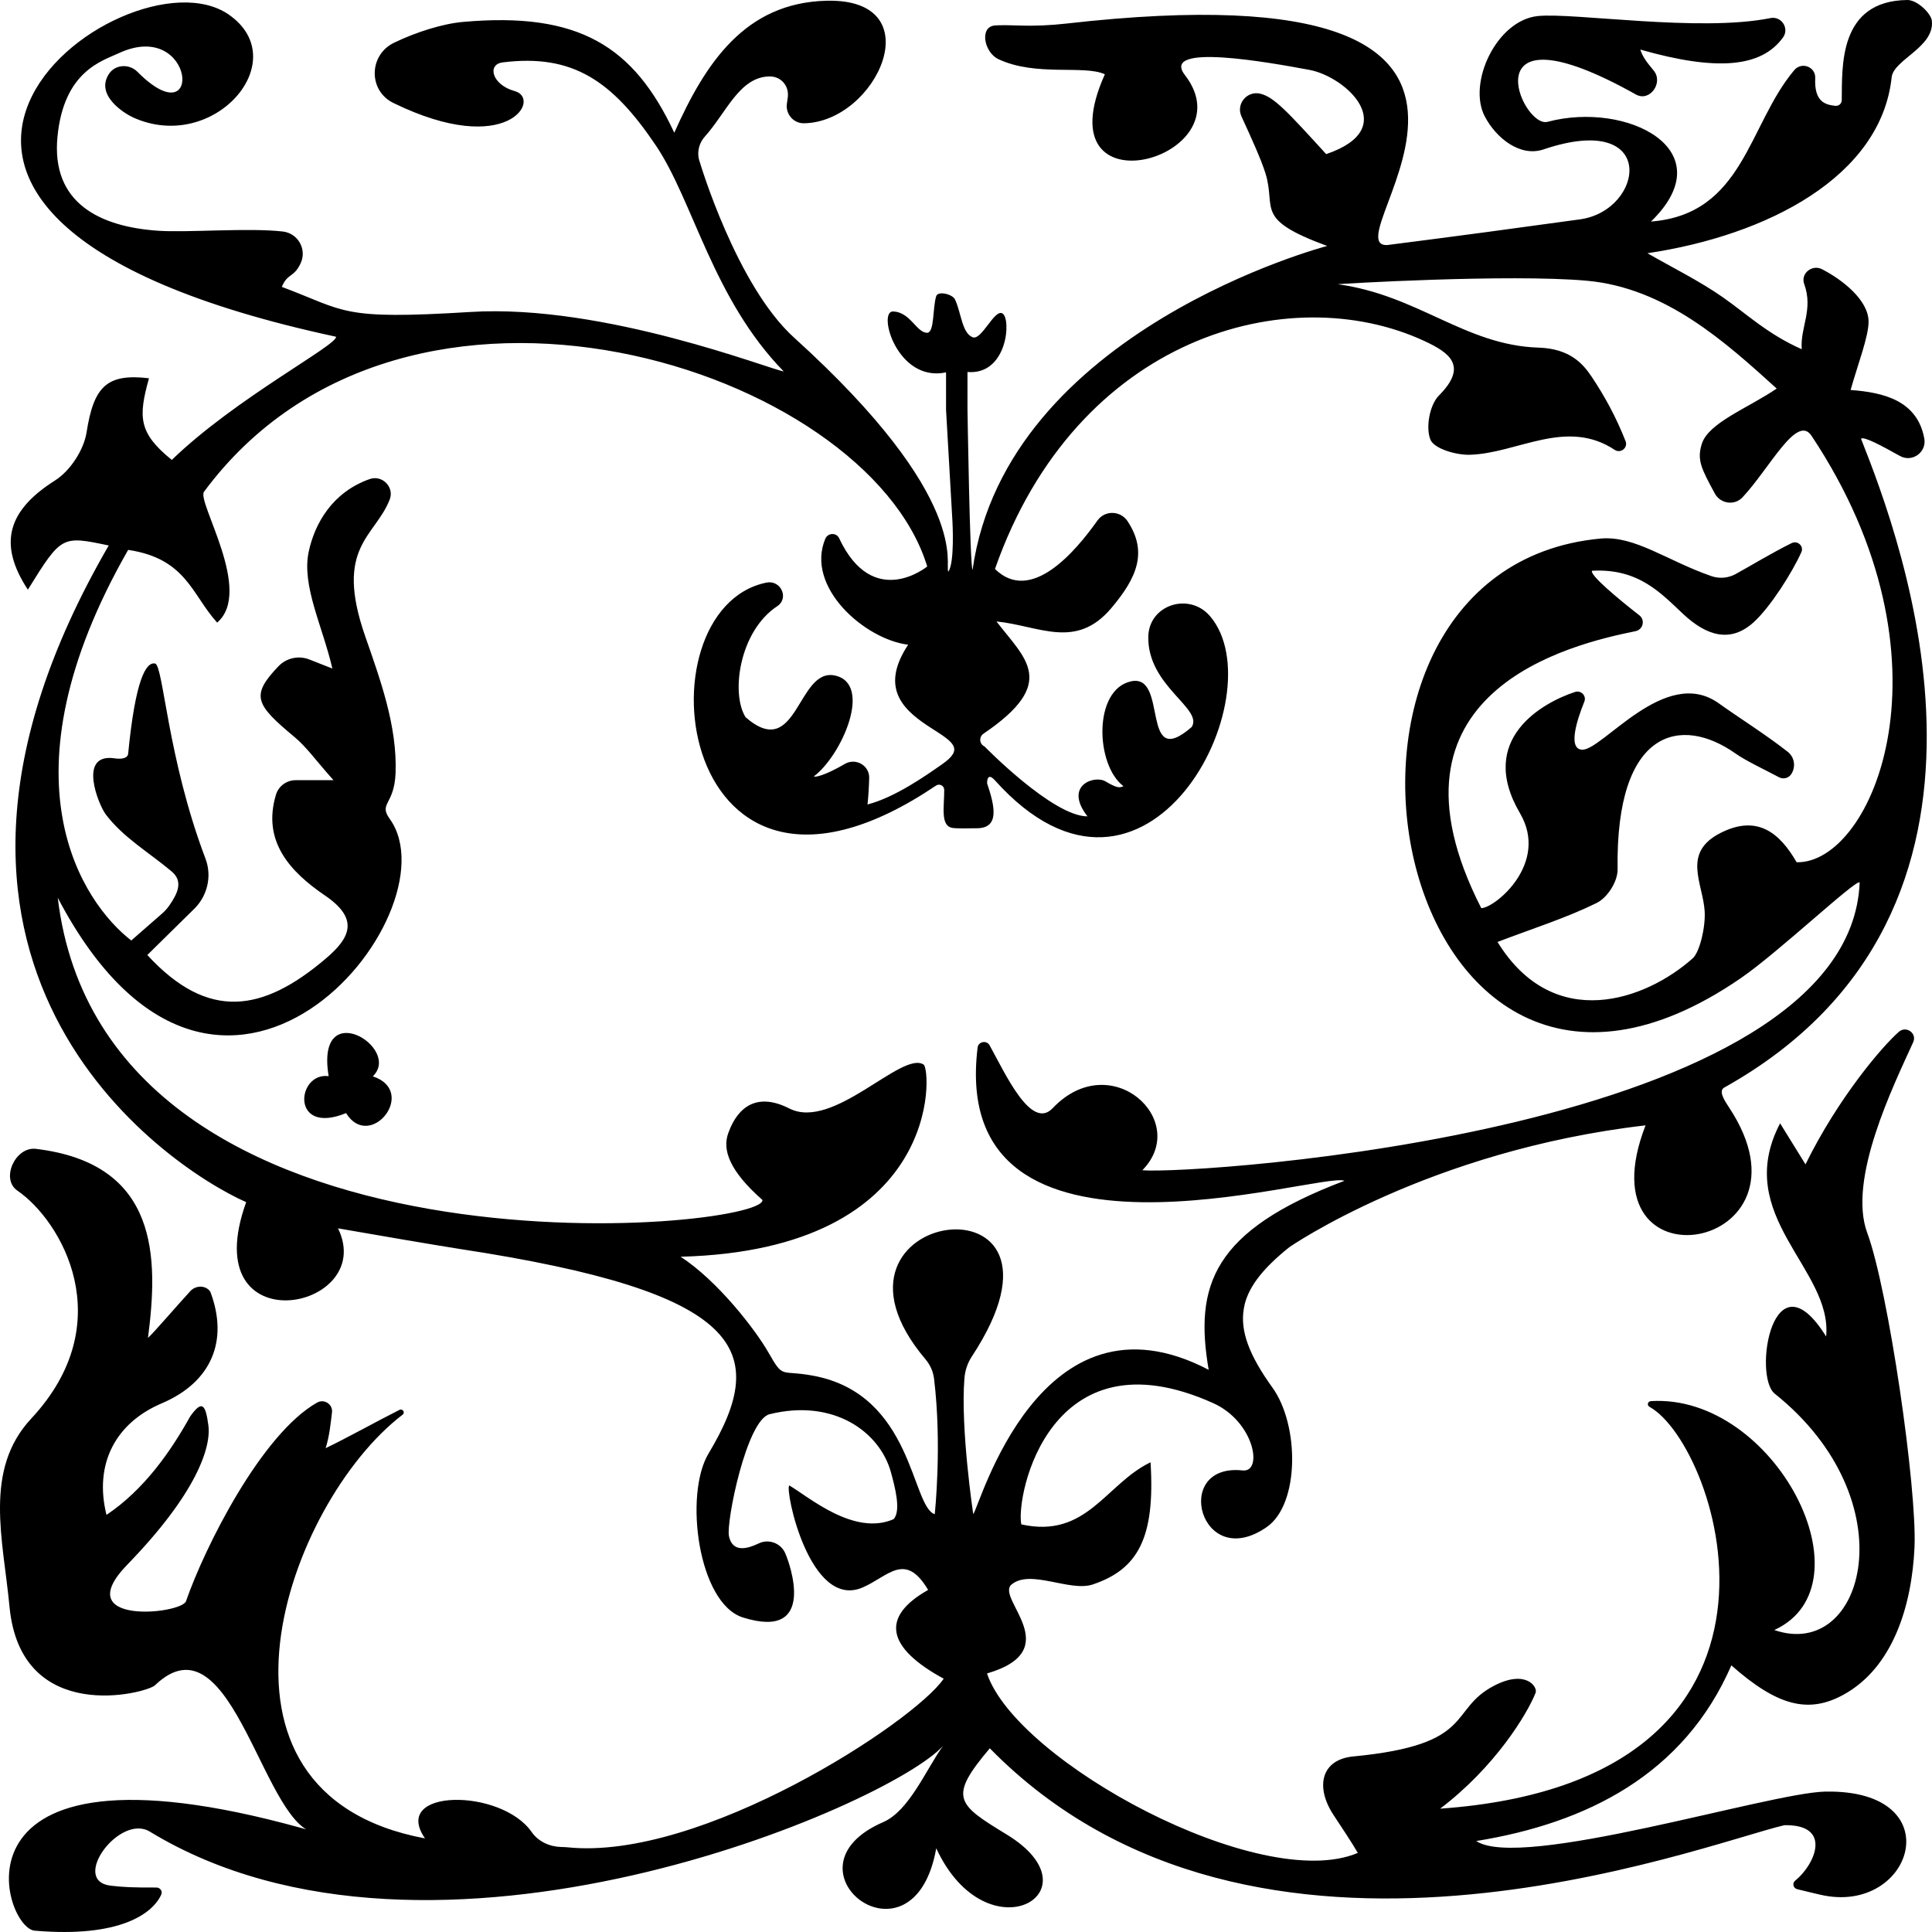
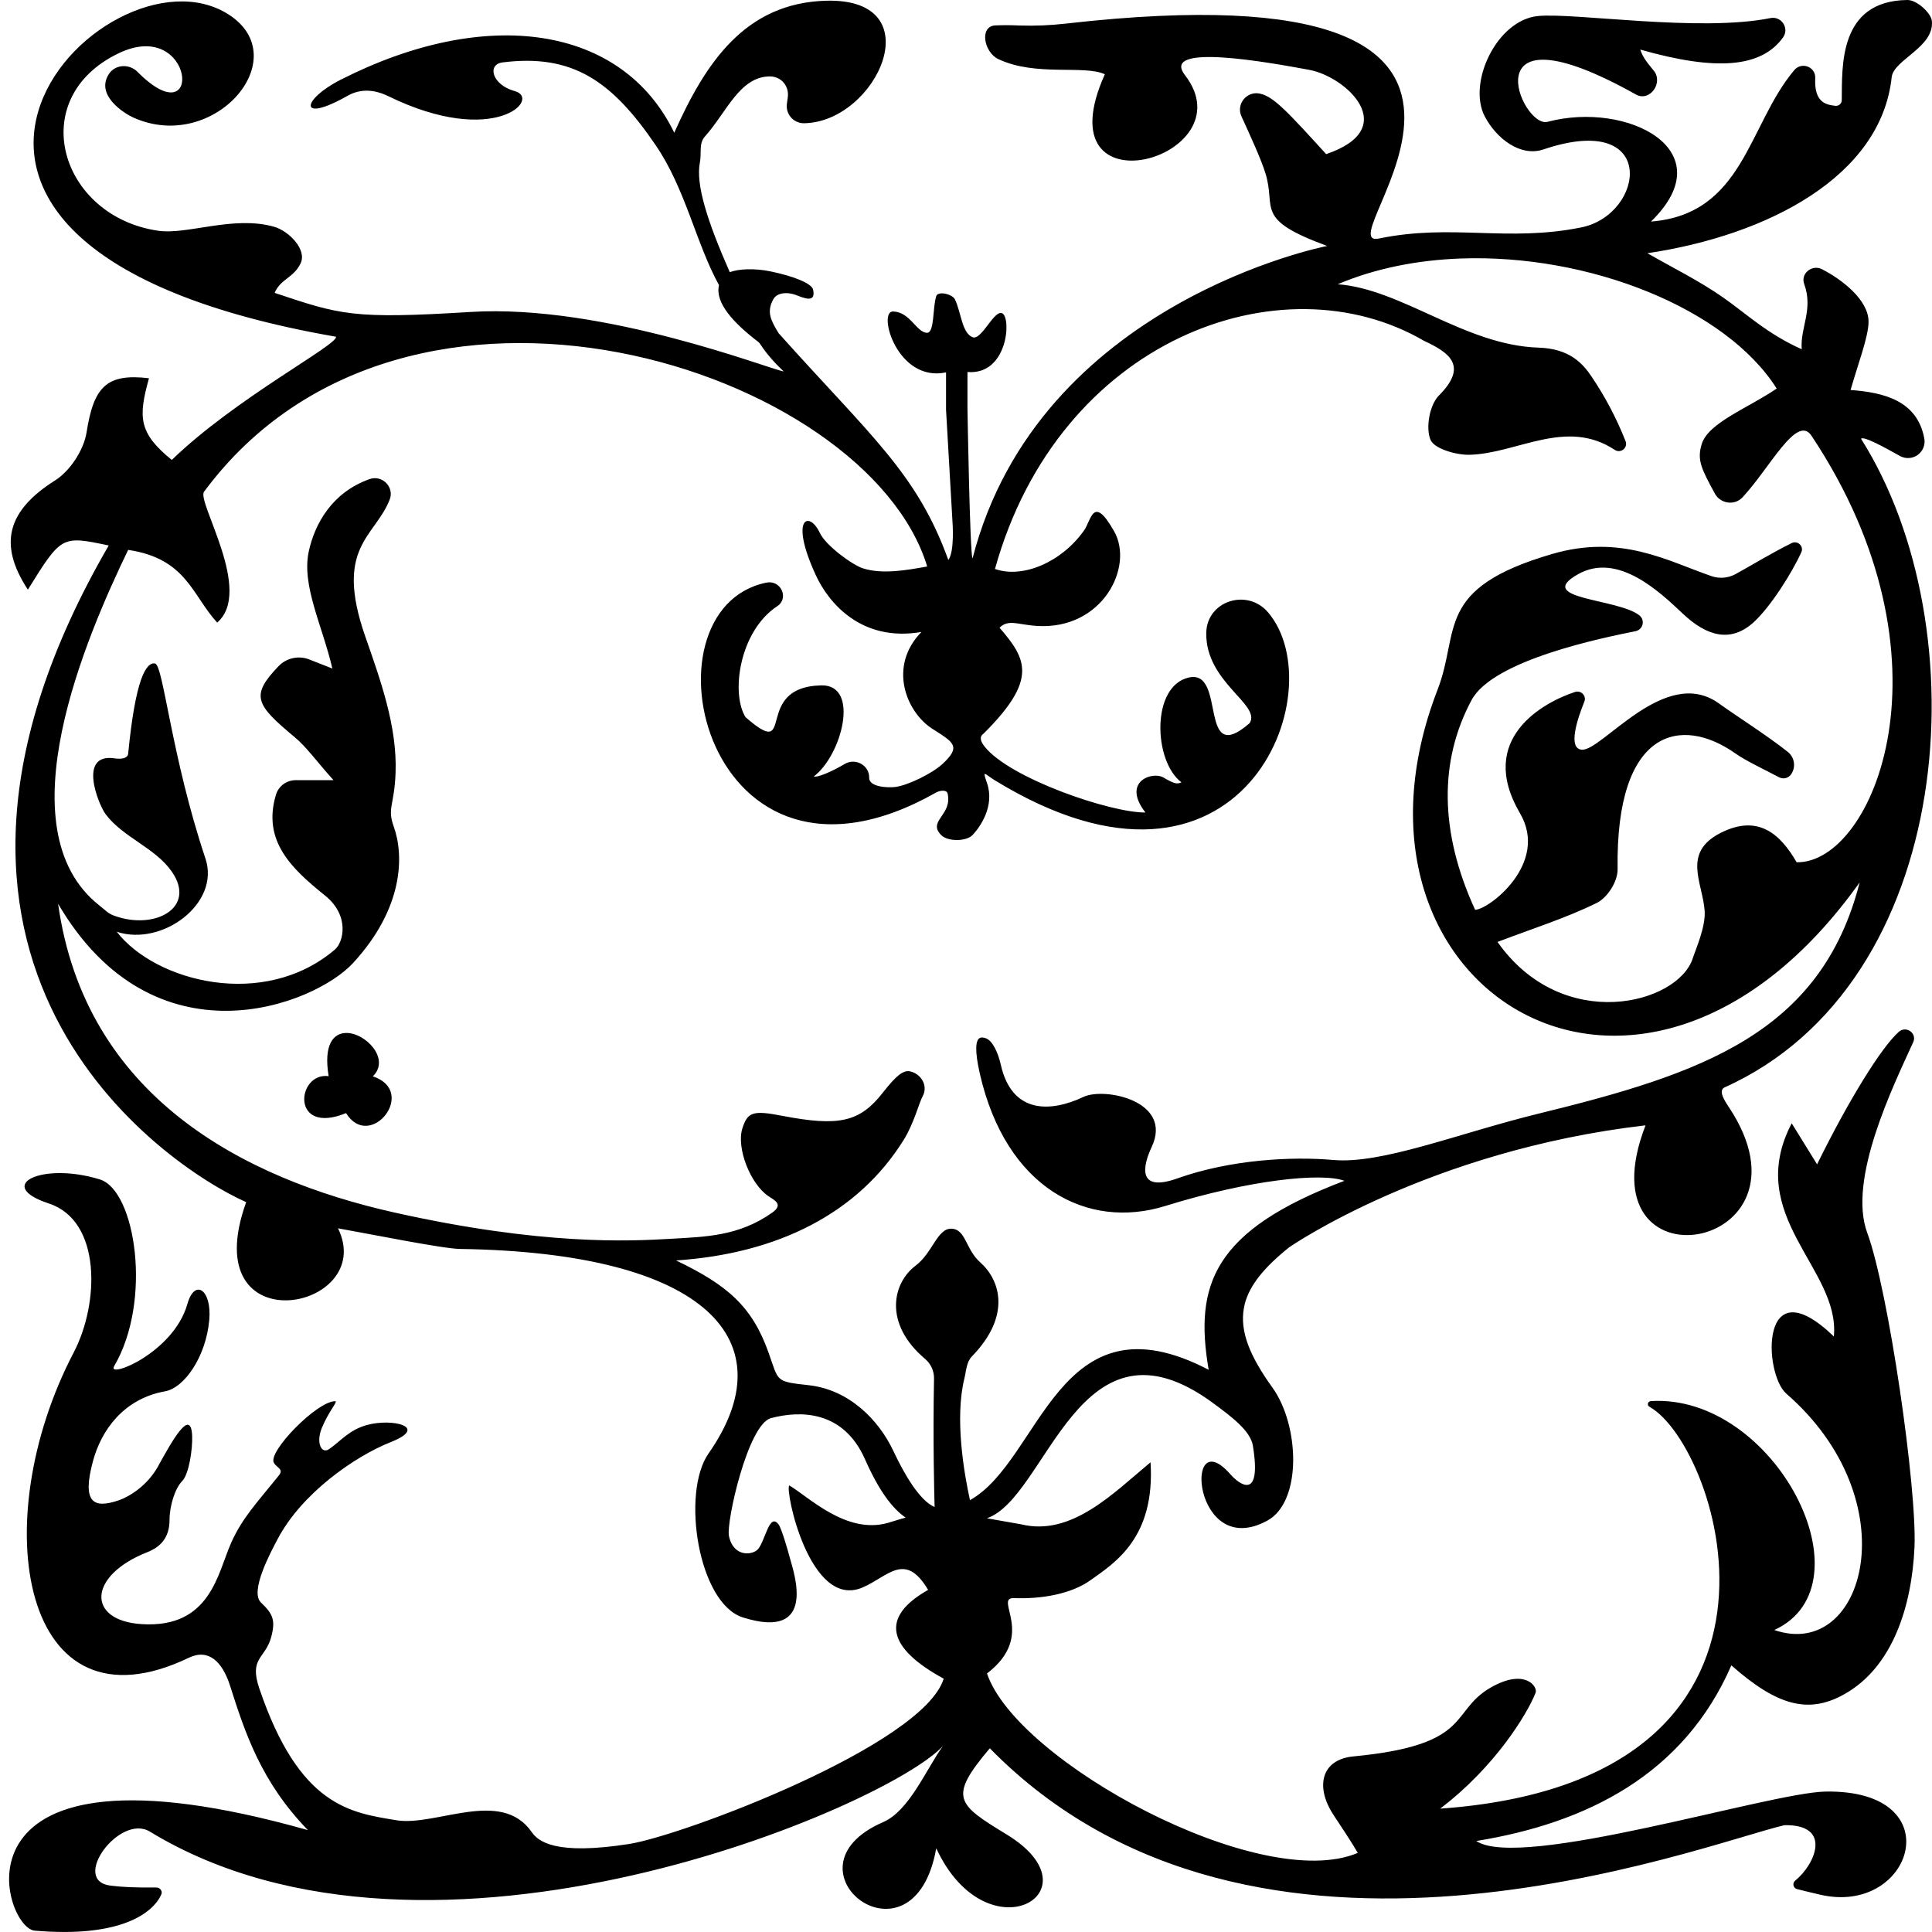
- <svg xmlns="http://www.w3.org/2000/svg" version="1.0" x="0px" y="0px" viewBox="0 0 1000 1000">
-   <g>
-     <path d="M170.112,557.02c-16.625-2.24-19.898,30.929,9.005,19.132c12.469,19.999,37.406-11.269,13.854-19.039   C208.21,542.328,163.129,515.041,170.112,557.02z" />
-     <path d="M957.864,201.855c3.797-13.407,9.255-27.501,9.304-35.244c0.072-11.403-13.946-22.06-24.094-27.262   c-5.164-2.647-11.193,2.227-9.228,7.632c4.837,13.299-2.131,22.487-1.276,33.782c-17.815-7.927-28.587-18.347-40.735-26.832   c-12.332-8.614-26.024-15.318-39.12-22.858c62.053-9.239,120.891-39.628,126.411-91.105c0.973-9.076,22.23-15.526,20.806-29.169   C999.525,6.906,992.322-0.056,987.22,0c-35.79,0.398-33.683,34.813-33.929,51.845c-0.027,1.858-1.581,3.132-3.452,2.919   c-4.992-0.568-10.867-1.986-10.283-14.32c0.278-5.871-7.044-8.657-10.851-4.137c-23.98,28.472-26.081,74.555-74.166,78.372   c38.149-37.014-12.371-62.561-53.547-51.623C787.484,66.644,759.429,0,846.763,48.916c7.11,3.982,14.329-6.022,9.234-12.331   c-2.876-3.561-5.618-6.607-6.987-10.929c39.82,11.363,62.742,9.173,73.877-6.275c3.386-4.698-0.799-11.169-6.524-10.017   c-36.818,7.409-101.838-2.965-120.411-1.053c-21.367,2.2-36.512,34.775-27.4,52.015c5.96,11.276,18.321,21.076,30.372,17.006   c59.734-20.172,52.201,31.6,18.907,36.202c-31.885,4.407-63.834,8.728-99.991,13.329C687.396,127.297,832.487-19.683,551.808,12.21   c-7.986,0.907-16.052,1.28-24.085,0.996c-4.614-0.163-9.578-0.25-12.645-0.042c-8.272,0.559-5.786,13.924,1.695,17.453   c19.442,9.171,44.399,2.842,55.107,7.835c-33.25,73.813,74.579,43.354,41.446,0.424c-13.021-16.871,43.676-6.541,64.363-2.718   c19.121,3.534,47.971,30.315,8.739,43.616c-19.986-21.913-27.005-29.61-34.136-31.285c-6.89-1.619-12.632,5.383-9.716,11.751   c4.585,10.011,10.138,22.078,12.427,29.471c5.715,18.453-6.234,23.579,31.939,37.593c0,0-166.035,43.423-183.555,167.699   c-1.385-1.922-2.624-83.615-2.624-83.615l0.001-18.842c20.72,1.732,22.741-27.53,18.122-30.305   c-4.172-2.507-10.807,14.21-15.499,12.302c-5.551-2.256-5.853-12.823-9.119-19.602c-1.296-2.69-8.749-4.506-9.671-1.67   c-1.979,6.088-0.779,19.222-4.881,18.986c-5.457-0.314-8.626-10.785-17.458-11.041c-8.248-0.239,2.078,36.907,27.414,31.525   l0.001,19.364c1.105,19.3,2.209,38.599,3.314,57.899c0,0,1.222,21.41-2.149,25.867c-2.084-3.175,12.549-37.519-79.862-121.157   c-29.827-26.996-48.715-90.684-48.715-90.684c-1.744-4.579-0.692-9.683,2.588-13.352c11.205-12.535,17.923-30.831,33.376-31.117   c6.066-0.113,10.356,4.964,9.52,10.894l-0.455,3.224c-0.746,5.291,3.374,10.193,8.787,10.126   c37.702-0.471,67.134-64.868,11.595-63.422c-42.077,1.096-62.563,32.209-78.666,68.322c-20.911-44.761-49.292-62.73-109.405-57.355   c-10.523,0.941-24.227,5.257-35.652,10.778c-13.113,6.336-13.414,24.794-0.325,31.178c59.355,28.952,76.923-2.288,62.808-6.153   c-11.812-3.234-14.458-13.825-6.27-14.853c36.305-4.559,56.779,9.57,79.294,42.965c19.416,28.797,29.46,79.373,66.173,116.963   c-6.234-0.683-92.784-35.051-162.093-30.755c-67.848,4.205-64.127-0.438-97.671-12.986c2.999-7.203,6.218-4.667,9.748-12.217   c3.348-7.161-1.315-15.534-9.254-16.445c-17.623-2.022-49.281,0.638-64.396-0.384c-30.306-2.05-55.554-14.34-52.213-48.696   c3.29-33.831,22.946-39.128,31.697-43.198c39.636-18.436,44.321,44.49,9.702,9.627c-4.202-4.232-11.434-3.916-14.722,1.042   c-7.305,11.016,7.817,20.475,12.584,22.623c41.794,18.835,83.668-29.646,49.32-53.34   c-54.207-37.393-239.851,103.399,55.587,166.789c1.033,4.181-51.953,31.781-84.997,63.766c-17.35-14.045-17.35-22.247-11.814-42.26   c-21.785-2.578-28.571,4.173-32.298,28.002c-1.418,9.068-8.488,19.936-16.281,24.864c-24.466,15.47-29.771,32.723-14.104,56.551   c17.385-27.968,17.472-28.02,41.85-22.864c-125.494,216.41,28.387,320.881,71.143,339.889   c-26.925,74.723,68.321,56.27,47.54,13.554c16.874,2.989,54.364,9.351,63.04,10.674c147.368,22.474,160.809,52.454,128.738,105.886   c-12.779,21.291-5.353,77.585,17.821,84.86c38.735,12.16,24.179-28.145,21.835-33.364c-2.141-4.766-7.629-7.133-12.621-5.423   c-2.189,0.75-14.119,7.889-16.472-3.395c-1.49-7.148,9.104-60.088,21.055-63.041c33.192-8.202,57.091,9.165,62.812,30.128   c1.971,7.222,5.39,19.904,1.35,24.207c-20.521,8.97-44.193-11.786-54.015-17.476c-2.335,2.389,10.635,64.635,38.001,52.825   c13.257-5.721,21.971-18.83,33.902,1.272c-24.925,14.056-21.357,29.931,8.042,45.949c-15.281,22.511-125.767,94.615-194.973,87.246   c-0.667-0.071-1.764-0.104-3.076-0.139c-5.996-0.16-11.821-2.855-15.209-7.738c-15.837-22.824-73.142-22.629-55.205,3.286   c-125.011-23.359-71.188-173.857-11.59-219.306c1.45-1.106,0.025-3.311-1.61-2.494c-11.052,5.528-26.9,14.398-38.231,19.822   c1.972-6.222,2.619-12.907,3.29-18.538c0.497-4.176-4.036-7.144-7.731-5.048c-28.93,16.411-58.242,75.103-67.829,102.784   c-2.349,6.783-61.17,12.786-30.426-18.866c35.847-36.907,43.489-60.754,42.006-72.089c-1.483-11.335-3.431-13.129-9.449-4.629   c-10.044,18.112-23.898,37.932-43.294,50.917c-6.539-26.272,4.621-47.552,28.56-57.72c26.06-11.068,34.58-32.662,25.299-57.476   c-0.169-0.453-0.474-0.857-0.879-1.24c-2.694-2.551-7.105-2.104-9.608,0.63c-6.896,7.534-18.385,20.906-21.898,24.223   c5.359-41.297,5.888-90.216-58.017-97.871c-10.635-1.274-18.382,15.598-9.576,21.618c22.567,15.426,53.739,68.052,7.165,117.996   C-8.611,760.832,1.591,796.539,4.92,831.614c5.87,61.838,70.93,44.86,75.29,40.685c40.72-38.991,56.652,77.88,85.053,76.513   C-32.331,890.89,0.813,997.836,17.933,999.31c44.608,3.84,61.306-9.161,65.555-18.726c0.76-1.71-0.624-3.617-2.516-3.607   c-11.718,0.061-17.402-0.183-23.786-0.972c-20.938-2.588,4.779-37.445,20.364-27.962c145.982,88.82,382.805-13.584,410.513-44.339   c-8.887,12.453-17.485,33.6-30.955,39.441c-55.633,24.12,15.716,79.822,27.492,13.527c26.323,56.727,85.203,22.554,36.43-7.157   c-25.822-15.73-30.31-19.044-8.711-44.602c137.491,140.267,368.141,49.921,411.282,39.799c25.12-0.44,15.794,20.518,5.59,28.699   c-1.637,1.312-1.048,3.896,0.995,4.412c4.735,1.196,8.667,2.102,11.975,2.873c47.94,11.174,68.721-54.604,2.6-53.364   c-28.959,0.543-157.795,40.959-180.654,25.581c57.153-9.263,107.437-34.377,132.045-90.922   c23.832,21.082,39.871,25.083,57.877,15.274c25.835-14.075,35.526-46.318,36.909-76.237c1.414-30.597-13.56-133.497-24.461-162.911   c-10.296-27.783,13.721-76.496,23.797-98.694c2.08-4.581-3.628-8.689-7.431-5.354c-8.711,7.639-31.443,34.287-48.322,68.601   c-2.963-4.788-6.876-11.113-13.145-21.246c-25.09,48.033,27.229,75.249,23.827,110.341c-27.663-44.357-37.998,20.497-26.611,29.592   c69.202,55.27,46.745,138.606-0.213,122.339c51.114-23.374,0.213-122.339-63.826-118.486c-1.707,0.103-2.248,2.139-0.758,2.967   c36.337,20.196,93.31,193.659-108.391,207.99c28.298-21.446,44.979-48.781,49.416-59.959c1.211-3.051-4.996-12.231-21.392-3.732   c-24.145,12.515-8.974,30.544-72.944,36.654c-16.778,1.603-19.811,15.846-10.216,30.365c2.917,4.414,9.782,14.722,12.535,19.568   c-50.332,21.349-176.624-47.188-191.931-92.883c41.788-12.198,4.234-38.97,12.694-46.029c9.784-8.163,30.133,3.967,42.067-0.045   c23.335-7.845,32.35-24.072,29.885-63.224c-23.195,11.14-32.988,39.69-66.903,32.133c-2.954-15.071,14.815-100.719,99.288-62.774   c21.48,9.649,25.947,36.006,15.297,34.857c-37.029-3.996-21.963,53.414,12.59,29.205c16.867-11.818,16.865-52.588,2.805-72.107   c-11.887-16.502-16.823-29.196-14.788-40.873l0.476-2.397c2.552-9.822,10.178-19.042,23.023-29.357   c0,0,72.211-50.104,184.428-63.09c-33.942,87.482,92.822,65.612,43.196-9.302c-2.158-3.258-5.64-8.48-2.485-10.243   c164.329-91.858,91.625-283.411,70.814-335.851c1.472-1.375,11.038,3.851,20.116,8.911c6.402,3.569,13.96-1.94,12.633-9.075   C992.373,207.379,975.133,203.131,957.864,201.855z M616.825,376.293c-26.993,23.468-11.785-27.963-31.438-23.624   c-19.653,4.34-18.414,43.333-3.868,54.268c-1.947,0.705-2.735,1.399-9.369-2.52c-5.638-3.331-21.745,2.074-9.277,18.135   c-18.01,0-53.303-36.207-53.303-36.207c-2.711-1.236-2.957-4.936-0.496-6.605c38.952-26.41,21.554-38.693,6.695-58.084   c22.324,2.315,41.08,14.783,59.411-6.862c13.445-15.875,18.901-29.138,8.467-44.994c-3.654-5.554-11.759-5.816-15.604-0.389   c-11.627,16.408-34.58,43.305-53.046,25.085c42.336-120.721,152.475-150.281,222.148-118.042   c13.167,6.092,22.869,12.971,7.63,28.276c-4.803,4.824-6.93,16.602-4.388,22.842c1.913,4.694,13.303,8.007,20.359,7.814   c24.573-0.671,49.911-19.176,75.031-2.534c3.057,2.025,6.956-1.083,5.627-4.472c-4.904-12.506-10.793-23.249-17.576-33.408   c-4.591-6.876-11.408-14.533-27.513-15.046c-37.973-1.209-62.343-27.167-103.905-32.806c0.411-0.195,88.669-5.421,128.876-1.822   c40.834,3.655,71.711,31.713,98.33,55.815c-14.822,10.13-35.348,17.64-38.791,28.705c-2.557,8.216-0.241,12.73,6.795,25.672   c2.852,5.246,10.16,6.339,14.259,1.97c14.156-15.088,28.116-43.38,35.747-31.914c77.008,115.697,31.864,221.61-7.692,220.751   c-8.565-14.825-20.072-24.963-39.347-15.181c-20.211,10.257-9.189,25.896-8.26,40.46c0.531,8.32-2.605,21.249-6.149,24.419   c-24.101,21.557-71.823,38.981-101.069-8.442c18.809-7.166,35.718-12.471,51.398-20.215c5.306-2.62,10.858-10.84,10.76-17.466   c-1.083-72.951,33.081-79.598,60.986-59.884c5.476,3.869,15.4,8.492,22.551,12.31c2.234,1.193,5.011,0.49,6.359-1.634l0.072-0.114   c2.368-3.734,1.588-8.661-1.901-11.408c-11.124-8.76-25.194-17.595-35.765-25.146c-27.785-19.849-60.523,25.067-70.914,24.042   c-7.227-0.713-2.283-15.762,1.397-24.861c1.22-3.017-1.7-6.039-4.825-5.017c-16.328,5.34-51.124,24.162-28.482,62.767   c15.284,26.059-13.125,49.126-20.044,49.126c-57.291-112.181,46.554-136.618,79.831-143.356c3.941-0.798,5.128-5.773,1.97-8.231   c-11.296-8.792-25.722-20.892-24.479-23.035c23.898-1.367,35.532,11.44,47.065,22.27c12.661,11.89,24.926,14.95,36.558,4.414   c8.728-7.906,19.976-25.751,24.737-36.311c1.396-3.096-1.961-6.221-5.027-4.696c-10.904,5.422-21.409,11.88-29.068,16.06   c-3.81,2.079-8.334,2.454-12.444,1.036c-22.863-7.889-39.706-21.098-57.415-19.446c-171.347,15.988-110.043,353.273,72.7,227.47   c19.419-13.368,59.38-51.103,61.435-49.503c-5.195,129.173-343.823,151.321-371.289,148.993   c25.217-25.647-16.279-63.903-46.411-32.122c-11.109,11.716-24.442-17.714-32.646-32.544c-1.54-2.784-5.827-1.98-6.211,1.168   c-15.449,126.607,178.254,63.836,189.866,68.966c-68.229,25.798-77.756,54.164-70.265,97.826   c-87.498-45.712-118.769,71.838-121.871,74.663c0,0-6.653-44.384-4.548-70.309c0.325-4.003,1.616-7.876,3.832-11.245   c64.727-98.378-90.179-76.797-24.024,1.394c2.404,2.842,3.999,6.311,4.45,9.986c4.24,34.535,0.372,70.258,0.372,70.258   c-12.209-4.101-11.17-62.023-62.812-71.678c-17.273-3.229-15.303,1.946-23.169-11.874c-6.708-11.785-26.236-37.163-45.545-49.721   c135.943-3.588,129.709-96.88,125.787-99.455c-11.224-7.37-46.694,34.32-69.498,22.728c-22.453-11.413-29.698,7.606-31.567,12.568   c-3.329,8.836,0.608,19.784,17.621,34.771c1.99,15.718-340.205,48.866-364.747-156.429   c83.767,159.675,206.846,8.012,171.853-40.799c-5.927-8.268,2.405-7.054,3.012-23.905c0.868-24.098-7.84-47.99-15.743-70.686   c-16.124-46.306,5.136-51.276,12.715-70.765c2.467-6.342-3.866-12.829-10.354-10.553c-19.513,6.846-28.516,23.255-31.572,37.548   c-3.782,17.689,7.145,38.464,12.232,60.523l-11.955-4.697c-5.519-2.168-11.832-0.768-15.914,3.491   c-14.618,15.251-11.952,19.804,8.314,36.682c6.146,5.118,10.862,11.919,20.123,22.31l-19.537,0.001   c-4.697,0-8.878,3.043-10.217,7.485c-7.247,24.03,7.153,39.811,25.384,52.22c17.819,12.128,13.014,21.868,0.593,32.466   C136,524,107.702,528.483,76.251,494.315l23.55-23.193c7.436-6.789,10.101-17.349,6.55-26.711   c-19.74-52.034-21.807-100.093-26.08-100.967c-4.685-0.958-10.19,8.204-13.936,46.653c-0.265,2.717-4.213,2.842-6.832,2.439   c-19.568-3.016-8.448,24.078-4.827,28.906c9.029,12.038,22.674,19.919,34.216,29.658c5.997,5.06,3.135,11.27-1.235,17.557   c-1.055,1.517-2.294,2.909-3.69,4.129l-16.027,14.01c-24.937-19.308-69.617-83.381-1.606-202.176   c30.18,4.487,32.983,23.321,46.073,37.628c18.916-16.226-10.684-62.503-6.801-67.741   c104.685-141.219,343.148-63.818,374.319,38.701c0,0-27.935,22.968-45.59-14.618c-1.438-3.061-5.868-2.833-7.169,0.287   c-10.451,25.049,20.477,52.059,42.888,54.826c-15.586,23.579-1.039,34.856,12.525,43.516c11.003,7.025,16.321,10.477,5.194,18.258   c-8.287,5.795-24.299,17.165-38.752,20.925c0.456-4.196,0.762-9.136,0.867-13.771c0.146-6.482-7.03-10.523-12.668-7.191   c-6.633,3.919-14.054,7.144-16.002,6.439c14.547-10.935,30.647-47.876,10.994-52.216c-19.653-4.34-19.307,45.04-46.3,21.572   c-7.734-12.283-3.236-44.534,16.371-57.454c6.314-4.16,1.844-13.746-5.59-12.226c-67.763,13.858-47.039,196.029,87.763,105.077   c1.806-1.218,4.254,0.015,4.269,2.173c0.059,8.747-2.155,18.748,4.339,19.734c2.372,0.36,8.812,0.203,12.664,0.165   c11.779-0.116,9.168-11.481,5.195-23.237c0,0-0.29-6.393,4.07-1.538c78.708,87.653,145.962-44.426,111.323-84.997   c-10.772-12.617-31.649-5.892-31.959,10.601C593.875,355.168,622.896,366.651,616.825,376.293z" />
-   </g>
+ <svg viewBox="0 0 1000 1000">
+   <path d="M987.22 0c-35.79.4-33.68 34.81-33.93 51.85-.03 1.85-1.58 3.13-3.45 2.91-5-.56-10.87-1.98-10.28-14.32.27-5.87-7.05-8.65-10.86-4.13-23.98 28.47-26.08 74.55-74.16 78.37 38.15-37.01-12.37-62.56-53.55-51.62-13.5 3.58-41.56-63.06 45.77-14.14 7.11 3.98 14.33-6.02 9.24-12.33-2.88-3.56-5.62-6.61-7-10.93 39.83 11.36 62.75 9.17 73.89-6.28 3.38-4.7-.8-11.17-6.53-10.02-36.82 7.41-101.84-2.96-120.41-1.05-21.37 2.2-36.51 34.78-27.4 52.02 5.96 11.27 18.32 21.07 30.37 17 59.74-20.17 52.48 33.74 19.53 40.38-38.52 7.76-66.86-2.1-104.78 5.76C683.85 129.63 832.48-19.69 551.8 12.2a164.3 164.3 0 0 1-24.09 1 145.2 145.2 0 0 0-12.64-.05c-8.27.56-5.79 13.93 1.7 17.46 19.44 9.17 44.4 2.84 55.1 7.83-33.25 73.81 74.58 43.36 41.45.43C600.3 22 657 32.34 677.69 36.16c19.12 3.53 47.97 30.31 8.74 43.61-19.99-21.9-27-29.6-34.14-31.28-6.89-1.62-12.63 5.38-9.71 11.75 4.58 10.01 10.13 22.08 12.42 29.47 5.72 18.45-6.23 23.58 31.94 37.6 0 0-149.3 28.84-183.55 161.7-1.39-1.93-2.63-77.62-2.63-77.62v-18.84c20.72 1.73 22.75-27.54 18.13-30.31-4.18-2.5-10.81 14.21-15.5 12.3-5.56-2.25-5.86-12.82-9.12-19.6-1.3-2.69-8.75-4.5-9.67-1.67-1.98 6.09-.78 19.22-4.88 18.99-5.46-.32-8.63-10.79-17.46-11.04-8.25-.24 2.08 36.9 27.41 31.52v19.37L493 270s1.22 15.4-2.15 19.86c-16.27-45.13-40.4-64.35-87.84-117.4-3.8-6.37-6.48-10.76-2.75-17.56 1.85-3.36 7.11-4.15 12.59-1.88 6.72 2.78 9 1.91 8.03-3.04-.69-3.47-11.04-7.25-22.08-9.51-8.32-1.7-16.43-1.34-21.06.41-11.51-26.08-17.75-45.33-15.47-56.86.95-4.8-.7-9.68 2.59-13.35 11.2-12.54 17.92-30.83 33.37-31.12 6.07-.11 10.36 4.97 9.52 10.9l-.45 3.22a8.87 8.87 0 0 0 8.79 10.12c37.7-.47 67.13-64.86 11.6-63.42C385.6 1.48 365.1 32.6 349 68.71c-26.97-55.73-97.3-65.74-172.63-27.46-20.5 10.41-22.1 22.89 3.57 8.31 9.13-5.19 17.8-1.35 21.08.24 55.02 26.84 79.53 1.22 65.41-2.65-11.81-3.23-14.46-13.82-6.27-14.85 36.3-4.56 56.63 9.67 79.3 42.97 15.45 22.7 20.7 50.5 32.7 72.33-2.19 9.03 7.38 19.49 20.36 29.4.63.48.75.93 1.23 1.49 3.5 5.36 8.2 10.3 11.88 13.74-6.24-.68-92.79-35.05-162.1-30.76-61.11 3.79-67.3 1.49-101.38-9.88 3-7.2 9.93-7.77 13.46-15.32 3.35-7.16-6.12-16.74-13.8-18.92-20.95-5.93-44.85 4.26-59.85 2.1-50.89-7.35-69.38-68.48-20.51-91.9 39.42-18.9 44.32 44.49 9.7 9.62-4.2-4.23-11.43-3.91-14.72 1.05-7.3 11.01 7.81 20.47 12.58 22.62 41.8 18.83 84.45-30.83 49.32-53.34C53.63-33.97-98.22 127 173.92 174.29c1.03 4.18-51.95 31.78-85 63.77C71.57 224 71.57 215.8 77.11 195.78c-21.79-2.57-28.57 4.18-32.3 28-1.42 9.08-8.49 19.94-16.28 24.87-24.47 15.47-29.77 32.72-14.1 56.55 17.38-27.97 17.47-28.02 41.84-22.86-125.49 216.4 28.4 320.88 71.15 339.89-26.93 74.72 68.32 56.26 47.54 13.55 16.87 2.99 54.26 10.55 63.04 10.67 128.8 1.87 169.16 48.1 128.73 105.89-14.23 20.35-5.35 77.58 17.83 84.86 38.73 12.16 26.29-23.36 24.41-30.35-1.34-5.03-4.51-15.92-6.02-17.87-4.7-6.1-6.74 8.07-10.5 12.74-2.64 3.26-12.8 4.58-15.15-6.7-1.5-7.15 9.83-57.82 21.73-60.99 15.17-4.03 37.46-4.12 48.7 21.3 7.24 16.37 14.09 25.39 21.02 30.19-3.49.91-6.51 1.99-9.37 2.78-21.59 5.95-41.06-13.77-50.88-19.46-2.33 2.38 10.64 64.63 38 52.82 13.26-5.72 21.97-18.83 33.9 1.27-24.92 14.06-21.35 29.93 8.05 45.95-10.57 34.44-135.17 81.23-162.81 85.56-38.2 5.98-47.06-1.3-50.45-6.19-15.84-22.82-49.6-2.73-70.02-6.1-23.86-3.92-50.26-7.2-70.95-68.2-5.43-16 3.1-15.33 6.13-26.52 2.38-8.83.9-12.08-5.27-17.97-6.03-5.75 5.28-26.5 8.7-32.98 12.37-23.42 39.58-42.56 58.56-50.09 19.93-7.9.57-12.4-12.38-8.82-9.28 2.56-13.6 8.31-19.58 12.47-3.98 2.78-7-3.26-3.74-11.09 3.73-8.9 8.45-13.66 6.85-13.68-9.35-.09-34.83 26.03-31.77 31.79 1.48 2.8 5.39 3.2 2.54 6.73-11.38 14.17-18.76 21.72-24.6 34.74-7.02 15.68-10.63 44.32-46.26 42.12-28.7-1.78-28.01-25.1 2.84-37.24 6.44-2.53 11.51-7.2 11.51-16.63 0-7.49 2.93-16.54 6.51-20.13 3.58-3.57 5.45-16.65 5.2-23.32-.56-15.15-10.3 2.27-17.64 15.61-5.67 10.3-15.25 15.83-20.03 17.5-13.75 4.81-19.37 1.1-13.7-20.06 4.38-16.33 16.08-32.43 37.35-36.24 9.94-1.77 21.16-17.83 22.87-36.87 1.42-15.7-7.51-21.78-11.32-8.33-7.23 25.52-41.88 38.94-37.93 32.22 19.88-33.79 11.1-90.94-7.32-96.67-29.72-9.26-55.2 2.96-26.45 12.43 27.3 8.99 26.16 51.7 12.86 77.12-45.92 87.76-27.01 199.57 59.63 157.99 10.13-4.87 17.3 2.02 21.28 14.45 7.66 23.99 15.97 49.77 40.33 74.79C-31.25 893.42 1 997.85 17.93 999.3c44.61 3.84 61.3-9.16 65.56-18.73.76-1.7-.63-3.61-2.52-3.6-11.72.06-17.4-.19-23.78-.98-20.94-2.58 4.78-37.44 20.36-27.96 145.98 88.82 382.8-13.58 410.51-44.34-8.88 12.45-17.48 33.6-30.95 39.44-55.63 24.12 15.71 79.82 27.49 13.53 26.32 56.73 85.2 22.56 36.43-7.15-25.82-15.74-30.31-19.05-8.71-44.6 137.49 140.26 368.14 49.91 411.28 39.8 25.12-.45 15.8 20.5 5.59 28.69a2.52 2.52 0 0 0 1 4.41c4.73 1.2 8.66 2.1 11.97 2.88 47.94 11.17 68.72-54.6 2.6-53.37-28.96.54-157.8 40.96-180.65 25.58 57.15-9.26 107.43-34.38 132.04-90.92 23.83 21.08 39.87 25.08 57.88 15.27 25.83-14.07 35.52-46.31 36.9-76.23 1.42-30.6-13.55-133.5-24.45-162.91-10.3-27.79 13.72-76.5 23.8-98.7 2.07-4.58-3.63-8.69-7.44-5.35-8.7 7.64-25.44 34.29-42.32 68.6l-13.14-21.25c-25.1 48.04 25.22 75.25 21.82 110.35-38.55-37.13-36.45 19.3-24.6 29.59 63.85 55.5 40.74 138.6-6.22 122.34 51.11-23.38.21-122.34-63.83-118.49-1.7.1-2.25 2.14-.76 2.97 36.34 20.2 93.31 193.66-108.39 207.99 28.3-21.45 44.98-48.79 49.42-59.96 1.21-3.06-5-12.23-21.4-3.73-24.14 12.51-8.97 30.54-72.94 36.65-16.77 1.6-19.8 15.85-10.21 30.36 2.91 4.42 9.78 14.73 12.53 19.57-50.33 21.35-176.62-47.19-191.93-92.88 25.97-19.8 3.03-39.4 14.04-38.99 14.05.53 29.43-2.04 39.59-9.31 12.47-8.93 33.48-21.85 31.02-61-19.05 15.77-40.77 38.49-66.9 32.13l-17.8-3.14C542.19 775.1 558.35 675 627.9 726.24c9.48 6.98 19.34 14.32 20.59 22.04 4.66 28.74-6.9 20.24-11.7 14.75-24.55-28-19.26 45.11 19.21 24.02 18.06-9.9 16.65-49.34 2.6-68.85-11.9-16.5-16.83-29.2-14.8-40.88l.48-2.4c2.55-9.82 10.18-19.04 23.03-29.35 0 0 72.2-50.1 184.42-63.1-33.94 87.49 92.82 65.62 43.2-9.3-2.16-3.25-5.64-8.47-2.49-10.24 120.44-53.99 132.72-238 70.82-335.85 1.47-1.37 11.04 3.85 20.11 8.91a8.58 8.58 0 0 0 12.64-9.07c-3.64-19.54-20.88-23.79-38.15-25.06 3.8-13.41 9.26-27.5 9.3-35.25.08-11.4-13.94-22.06-24.09-27.26-5.16-2.65-11.19 2.23-9.23 7.63 4.84 13.3-2.13 22.49-1.27 33.78-17.82-7.92-28.59-18.34-40.74-26.83-12.33-8.61-26.02-15.32-39.12-22.86 62.06-9.24 120.9-39.62 126.42-91.1.97-9.08 22.22-15.53 20.8-29.17-.4-3.9-7.6-10.86-12.71-10.8ZM756.1 133.8c66.78-2.39 137.42 26.02 163.51 67.31-14.82 10.13-35.34 17.64-38.79 28.7-2.55 8.22-.24 12.74 6.8 25.68 2.85 5.25 10.16 6.34 14.26 1.97 14.15-15.09 28.12-43.38 35.75-31.91 77 115.7 31.86 221.6-7.7 220.75-8.56-14.83-20.07-24.97-39.34-15.19-20.21 10.26-9.2 25.9-8.26 40.47.53 8.32-4.7 19.88-6.15 24.41-7.56 23.66-67.25 39.46-101.07-8.44 18.8-7.16 35.72-12.47 51.4-20.21 5.3-2.62 10.86-10.84 10.76-17.47-1.09-72.95 33.08-79.6 60.98-59.88 5.48 3.87 15.4 8.5 22.55 12.3 2.24 1.2 5.01.5 6.36-1.63l.07-.1a8.62 8.62 0 0 0-1.9-11.42c-11.12-8.76-25.2-17.6-35.76-25.14-27.79-19.85-60.53 25.06-70.92 24.04-7.22-.72-2.28-15.76 1.4-24.86 1.22-3.02-1.7-6.04-4.82-5.02-16.33 5.34-51.13 24.16-28.49 62.77 15.29 26.06-16.31 49.97-23.23 49.97-18.64-40.58-18.54-77.45-1.8-108.58 11.2-20.82 68.18-32.25 84.82-35.62a4.64 4.64 0 0 0 1.97-8.23c-11.3-8.8-54.61-8.23-31.77-21.22 20.8-11.83 42.82 9.62 54.36 20.45 12.66 11.9 24.92 14.95 36.55 4.42 8.73-7.91 19.98-25.75 24.74-36.31 1.4-3.1-1.96-6.23-5.03-4.7-10.9 5.42-21.4 11.88-29.06 16.06a15.46 15.46 0 0 1-12.45 1.03c-22.86-7.89-46.81-21.85-82.44-11.46-61.2 17.85-47.51 39.76-59.3 70.2-60.05 155.15 105.43 258.5 218.46 99.78-19.95 78.36-82.3 99.14-165.98 119.64-41.84 10.25-81.2 26.3-106.5 24.04-21.52-1.91-53.32-.21-80.66 9.54-21 7.48-17.9-6.52-13.33-16.22 11.26-23.92-24.43-31.09-35.24-25.98-17.2 8.13-37.08 8.83-42.82-16.57-1.42-6.31-4.3-12.63-7.86-13.8-1.28-.42-2.28-.5-3.02-.12-2.2 1.13-2.73 6.49.03 18.57 13.54 59.15 55.62 80.94 96.03 68.37 43.42-13.5 80.88-17.39 92.66-13-68.23 25.8-77.75 54.16-70.26 97.82-78.07-40.78-86.6 46.92-123.56 67.46-3.01-13.76-8.02-42.29-2.86-63.1.96-3.9 1.02-8.36 3.83-11.25 20.87-21.47 14.35-39.92 4.28-48.79-7.51-6.62-7.36-17.09-14.78-17.36-7.42-.28-9.7 12.45-18.65 19.17-11.88 8.92-16.76 30.04 5.13 48.38a13.03 13.03 0 0 1 4.45 9.98c-.64 31.9.15 61.3.3 66.54-7.76-3.3-15.72-17.04-21.24-28.81-7.67-16.37-23.05-31.94-43.91-34.25-17.47-1.94-15.46-1.78-20.76-16.77-8.58-24.23-21.59-35.17-47.9-47.8 52.38-3.51 94.12-24.22 117.89-62.53 5.18-8.35 7.87-19.05 9.67-22.32 3.1-5.63-.79-11.7-6.32-13-3.7-.87-7.42 2.32-14.2 10.96-11.94 15.27-22.58 17.71-52.23 12-14.96-2.89-17.79-1.98-20.5 6.53-3.18 10.04 4.06 28.8 13.58 35.15 3.05 2.03 7.87 4.23 1.85 8.47-17.4 12.27-34.43 12.47-52.89 13.55-20.7 1.2-66.04 3.52-142.62-13.62-78.3-17.52-160.1-60.05-174.1-159.81 49.82 85.05 132.66 52.46 152.69 30.66 26.27-28.58 26.41-55.78 21.01-70.71-3.46-9.57.38-10.92.98-27.78.87-24.1-7.84-47.98-15.74-70.68-16.12-46.3 5.14-51.28 12.72-70.77 2.46-6.34-3.87-12.82-10.36-10.55-19.51 6.85-28.51 23.26-31.57 37.55-3.78 17.69 7.14 38.46 12.23 60.52l-11.95-4.7a14.67 14.67 0 0 0-15.92 3.5c-14.62 15.25-11.95 19.8 8.32 36.68 6.14 5.12 10.86 11.92 20.12 22.3h-19.54c-4.7 0-8.88 3.05-10.21 7.5-7.25 24.02 8.2 38.38 25.38 52.21 12.92 10.41 9.6 24.15 5.1 27.98-36.7 31.26-92.85 16.68-112.9-9.22 23.47 7.76 53.7-14.63 45.92-37.87-17.67-52.77-21.8-100.1-26.08-100.97-4.68-.95-10.19 8.2-13.93 46.66-.27 2.71-4.22 2.84-6.84 2.44-19.56-3.02-8.45 24.07-4.82 28.9 9.02 12.04 25.57 17.27 34.21 29.66 13.03 18.69-8.65 30.42-29.45 22.99-3.6-1.3-3.84-2.12-8.19-5.57-49.64-39.45-6.68-138.8 15.08-183.9 30.18 4.49 32.99 23.32 46.08 37.63 18.91-16.23-10.69-62.5-6.8-67.74 104.68-141.22 343.14-63.82 374.31 38.7-10.88 1.99-23.33 4.13-33.23.97-5.57-1.79-19.28-11.8-22.36-18.37-5.43-11.59-15.97-8.26-2.05 21.94 6.53 14.15 23.47 34.74 54.66 29.35-17.41 17.81-7.93 41.46 5.64 50.12 11 7.02 15.17 9.05 5.2 18.26-5.25 4.83-17.77 11-24.31 11.85-4.19.54-13.69-.06-13.58-4.7.15-6.48-7.03-10.52-12.67-7.2-6.63 3.93-14.05 7.15-16 6.45 14.54-10.94 24.05-47.55 3.92-47.13-36.3.76-12.24 39.95-39.23 16.48-7.73-12.28-3.23-44.53 16.37-57.45 6.32-4.16 1.85-13.74-5.59-12.22-67.76 13.85-31.65 176.37 87.84 108.64 1.9-1.07 5.46-1.58 5.95.52 2.6 11.25-10.64 14.17-3.3 21.53 3.53 3.53 13.06 3.3 16.23-.05 3.96-4.18 11.49-14.98 7.51-26.73-2.54-7.52-1.5-4.95 4.07-1.54 128.25 78.52 175.96-46.43 141.33-87-10.78-12.62-31.65-5.89-31.96 10.6-.49 25.64 28.53 37.12 22.46 46.76-26.99 23.47-11.78-27.96-31.43-23.62-19.66 4.34-18.42 43.33-3.87 54.27-1.95.7-2.74 1.4-9.37-2.52-5.64-3.33-21.75 2.07-9.28 18.13-18.01.19-70.38-17.7-83.3-34.2-1.84-2.35-2.96-4.94-.5-6.61 28.34-28.13 22.2-38.7 8.29-54.84 4.66-4.6 9.62-1.5 19.4-.91 33.9 2.07 50.33-30.6 39.91-48.99-10.93-19.3-11.75-5.81-15.6-.39-11.63 16.4-31.69 24.95-46.08 19.89 33.04-118.85 148.25-161.15 222.15-118.05 13.17 6.1 22.87 12.98 7.63 28.28-4.8 4.83-6.93 16.6-4.38 22.84 1.9 4.7 13.3 8.01 20.36 7.82 24.57-.67 49.9-19.18 75.03-2.54 3.05 2.03 6.95-1.08 5.62-4.47a172.8 172.8 0 0 0-17.57-33.4c-4.6-6.88-11.41-14.54-27.52-15.05-37.97-1.21-70.66-30.3-103.9-32.81 19.6-8.3 41.43-12.52 63.7-13.32ZM179.06 534.66c-6.46.13-11.68 5.96-8.95 22.36-16.62-2.24-19.9 30.93 9 19.13 12.48 20 37.41-11.27 13.86-19.04 9.29-9-3.83-22.66-13.9-22.45Z" />
</svg>
